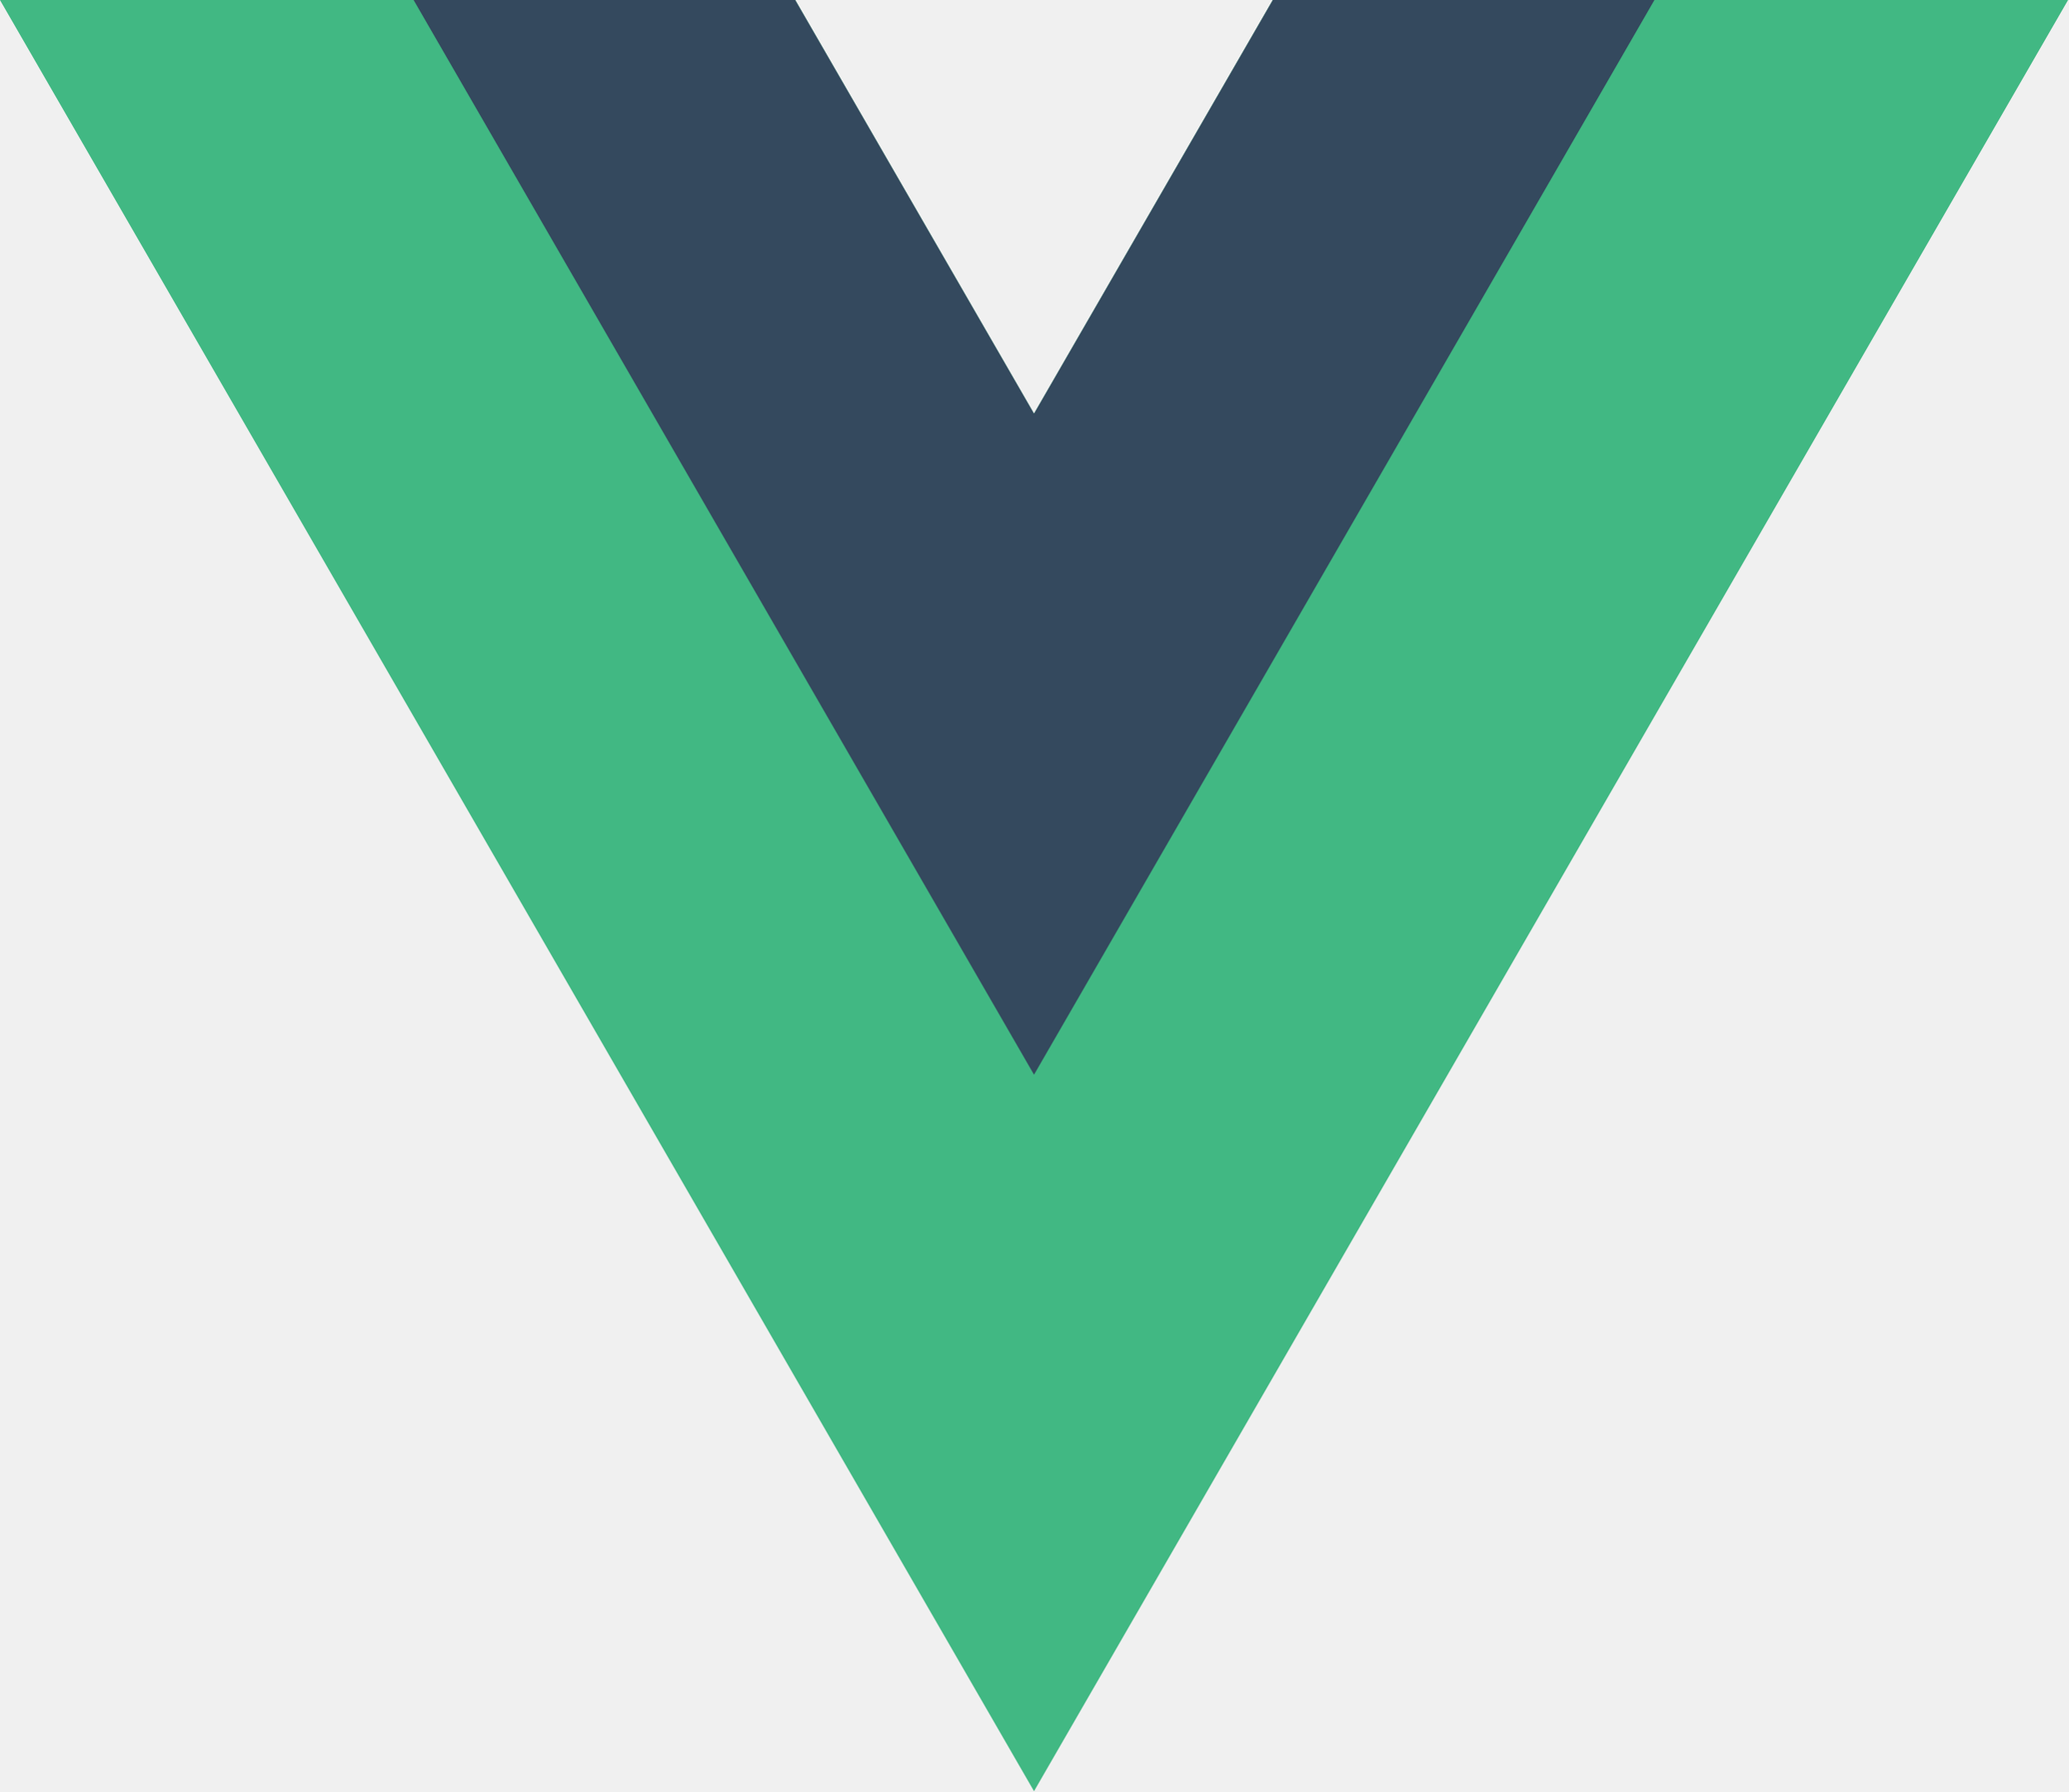
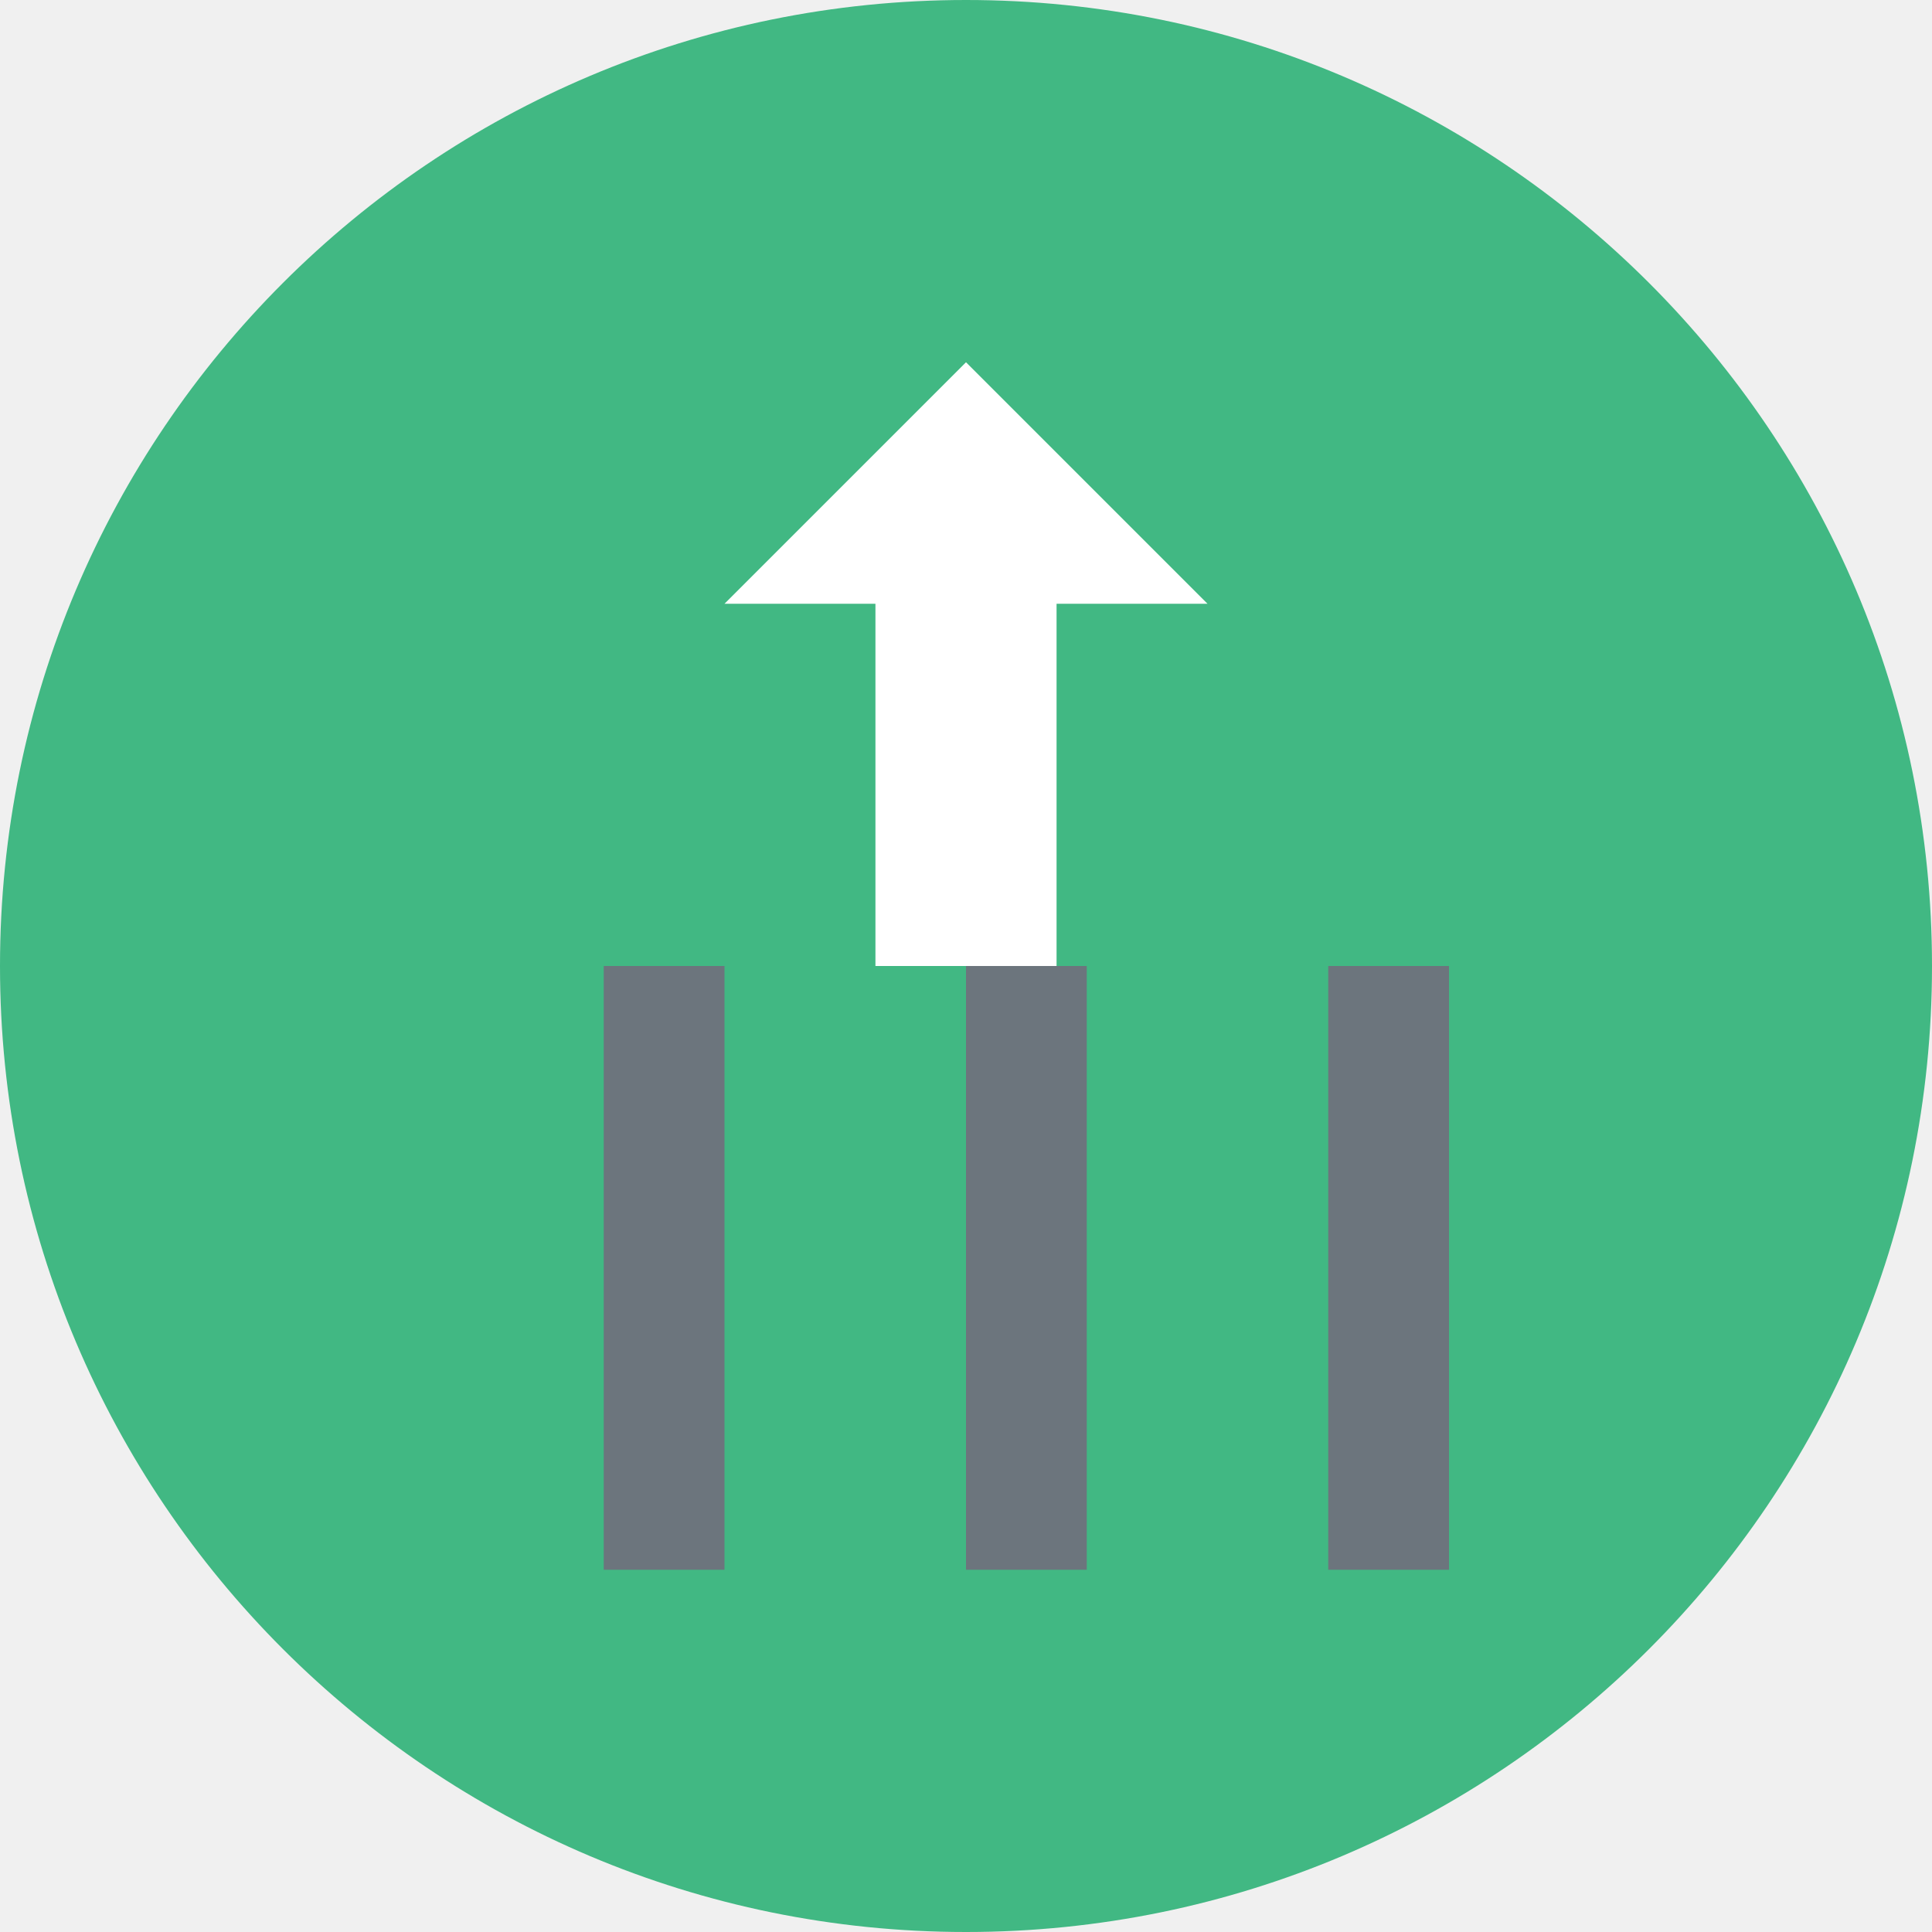
- <svg xmlns="http://www.w3.org/2000/svg" viewBox="0 0 261.76 226.69">
-   <path d="M161.096.001l-30.225 52.351L100.647.001H-.005l130.877 226.688L261.749.001z" fill="#41b883" />
-   <path d="M161.096.001l-30.225 52.351L100.647.001H52.346l78.526 136.01L209.398.001z" fill="#34495e" />
+ <svg xmlns="http://www.w3.org/2000/svg" viewBox="0 0 64 64" width="64px" height="64px">
+   <defs>
+     <style>
+       .red { fill: #41b883; }
+       .gray { fill: #6c757d; }
+       .white { fill: #ffffff; }
+     </style>
+   </defs>
+   <g>
+     <circle cx="32" cy="32" r="32" class="red" />
+     <path d="M32 12l-8 8h5v12h6V20h5l-8-8z" class="white" />
+     <path d="M20 32h4v20h-4z" class="gray" />
+     <path d="M32 32h4v20h-4z" class="gray" />
+     <path d="M44 32h4v20h-4z" class="gray" />
+   </g>
+   <rect x="0" y="0" width="64" height="64" fill="none" />
</svg>
